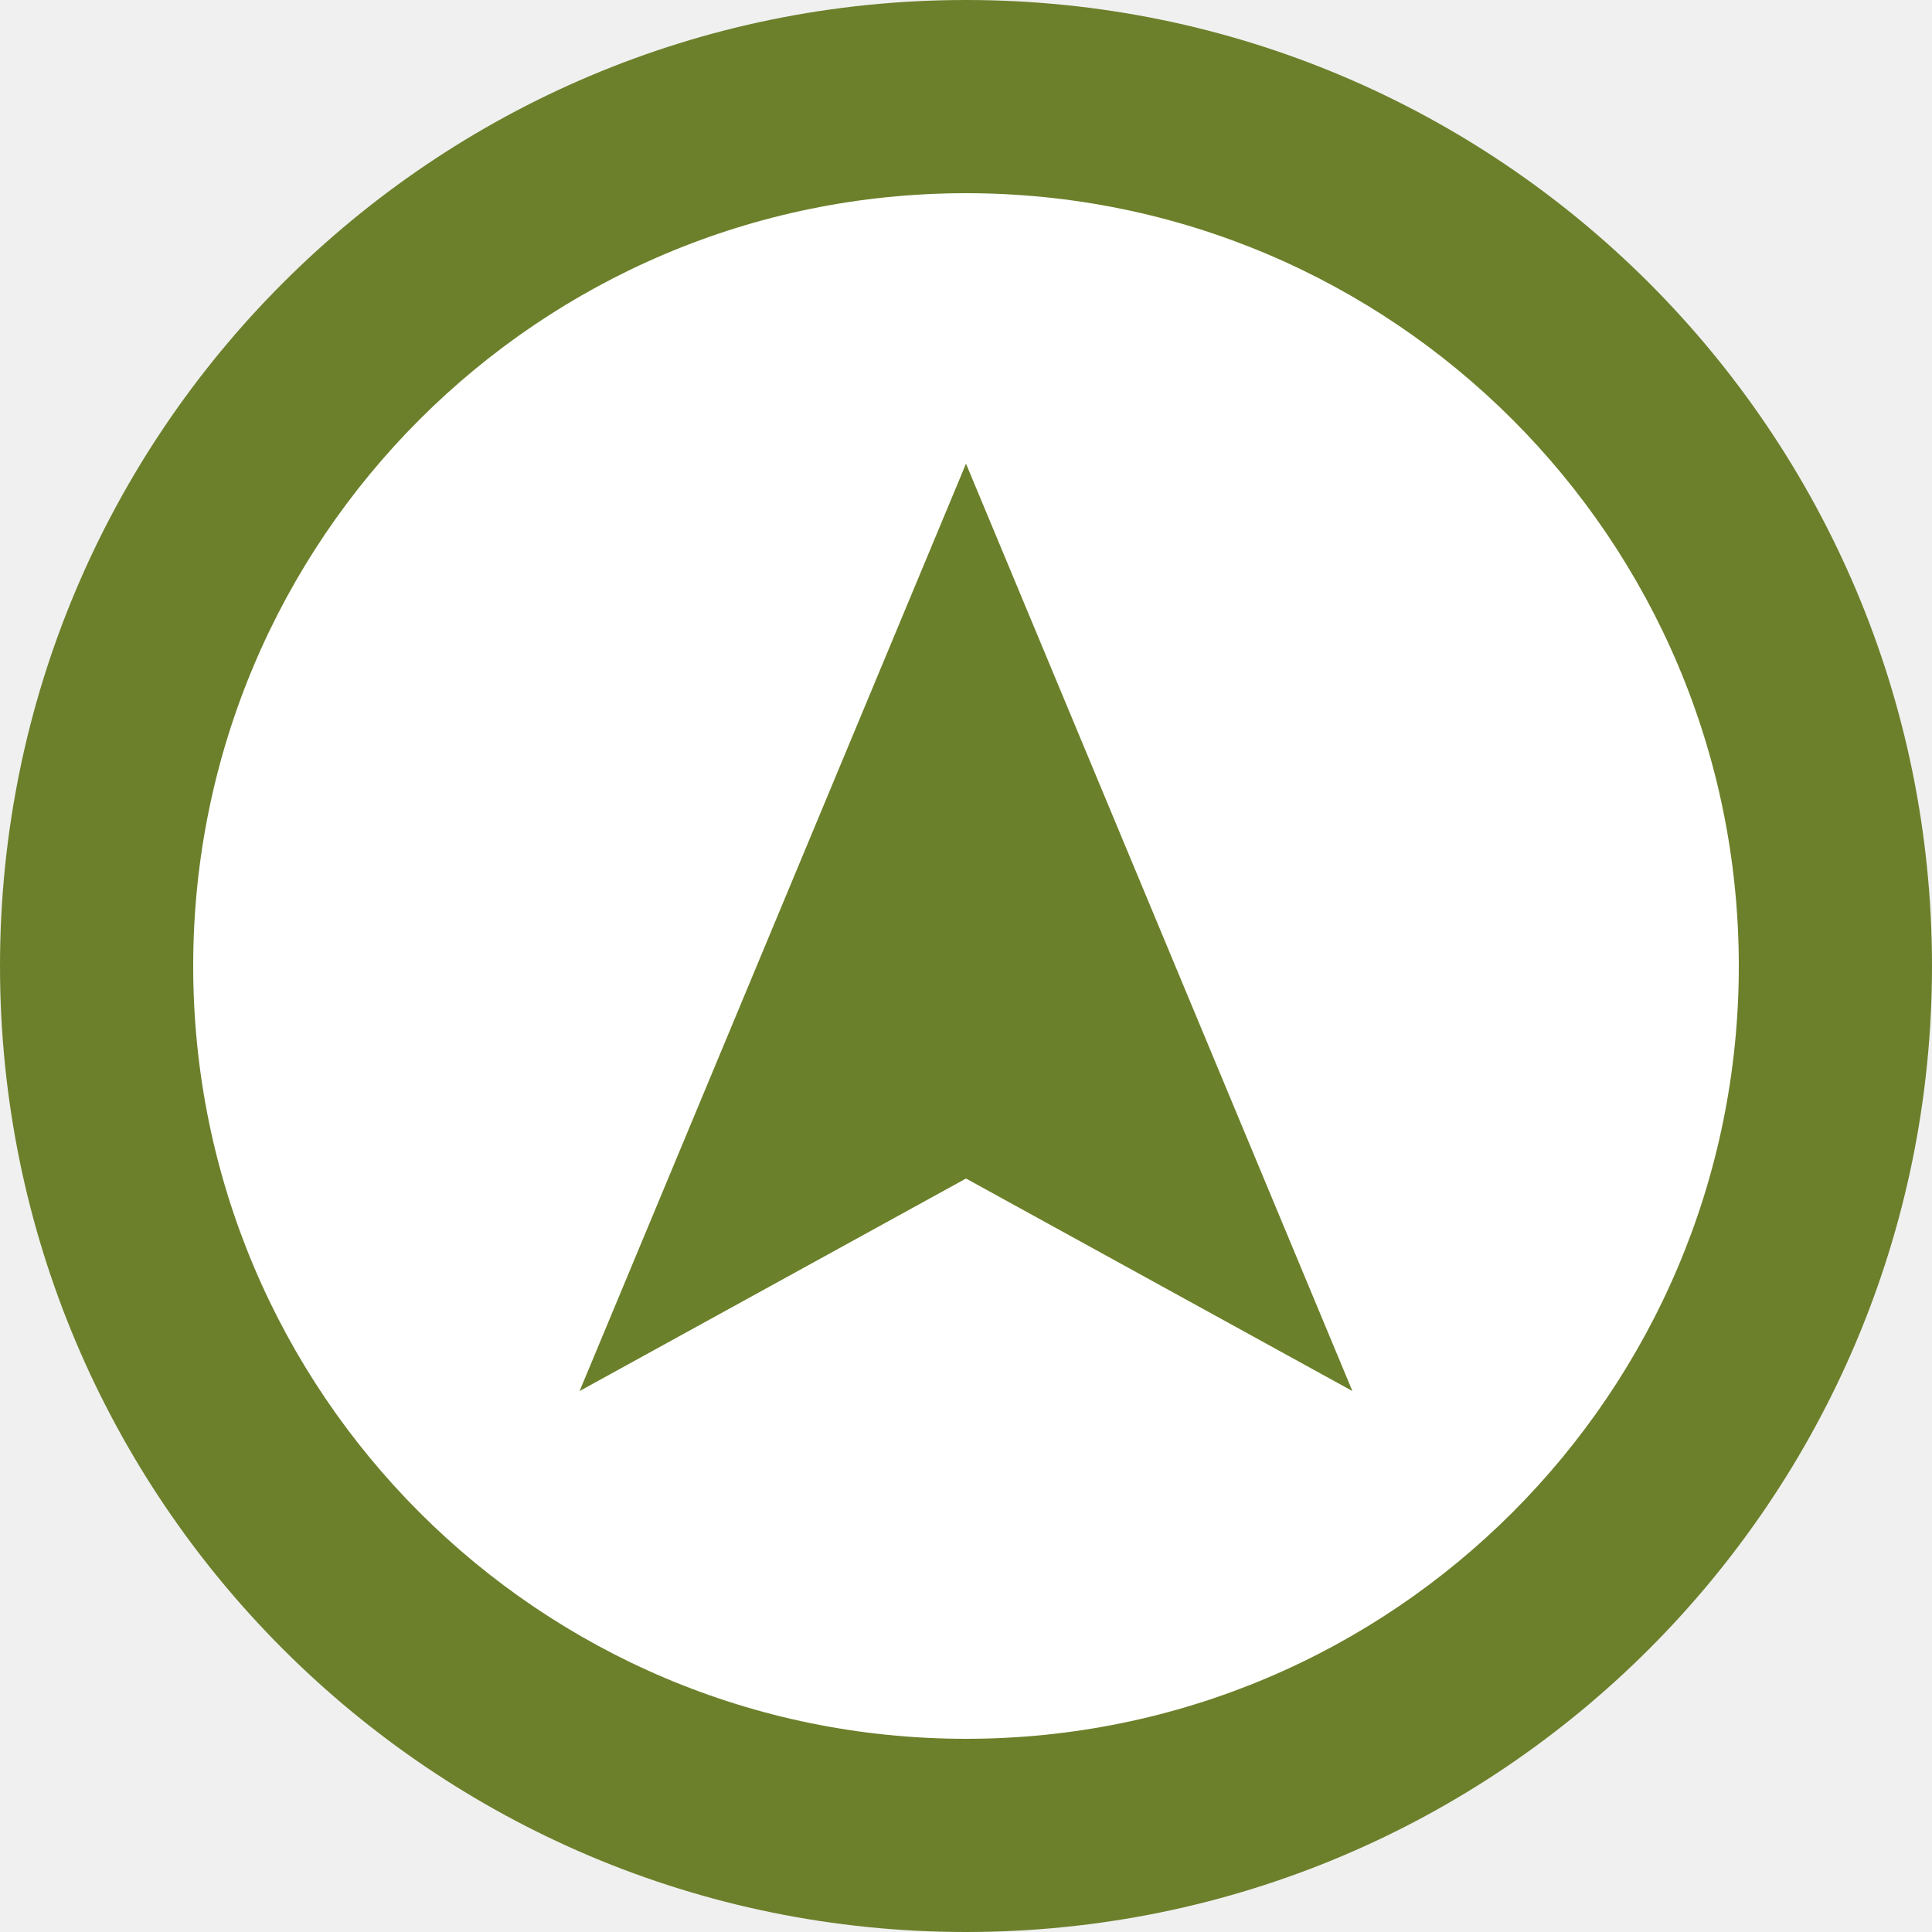
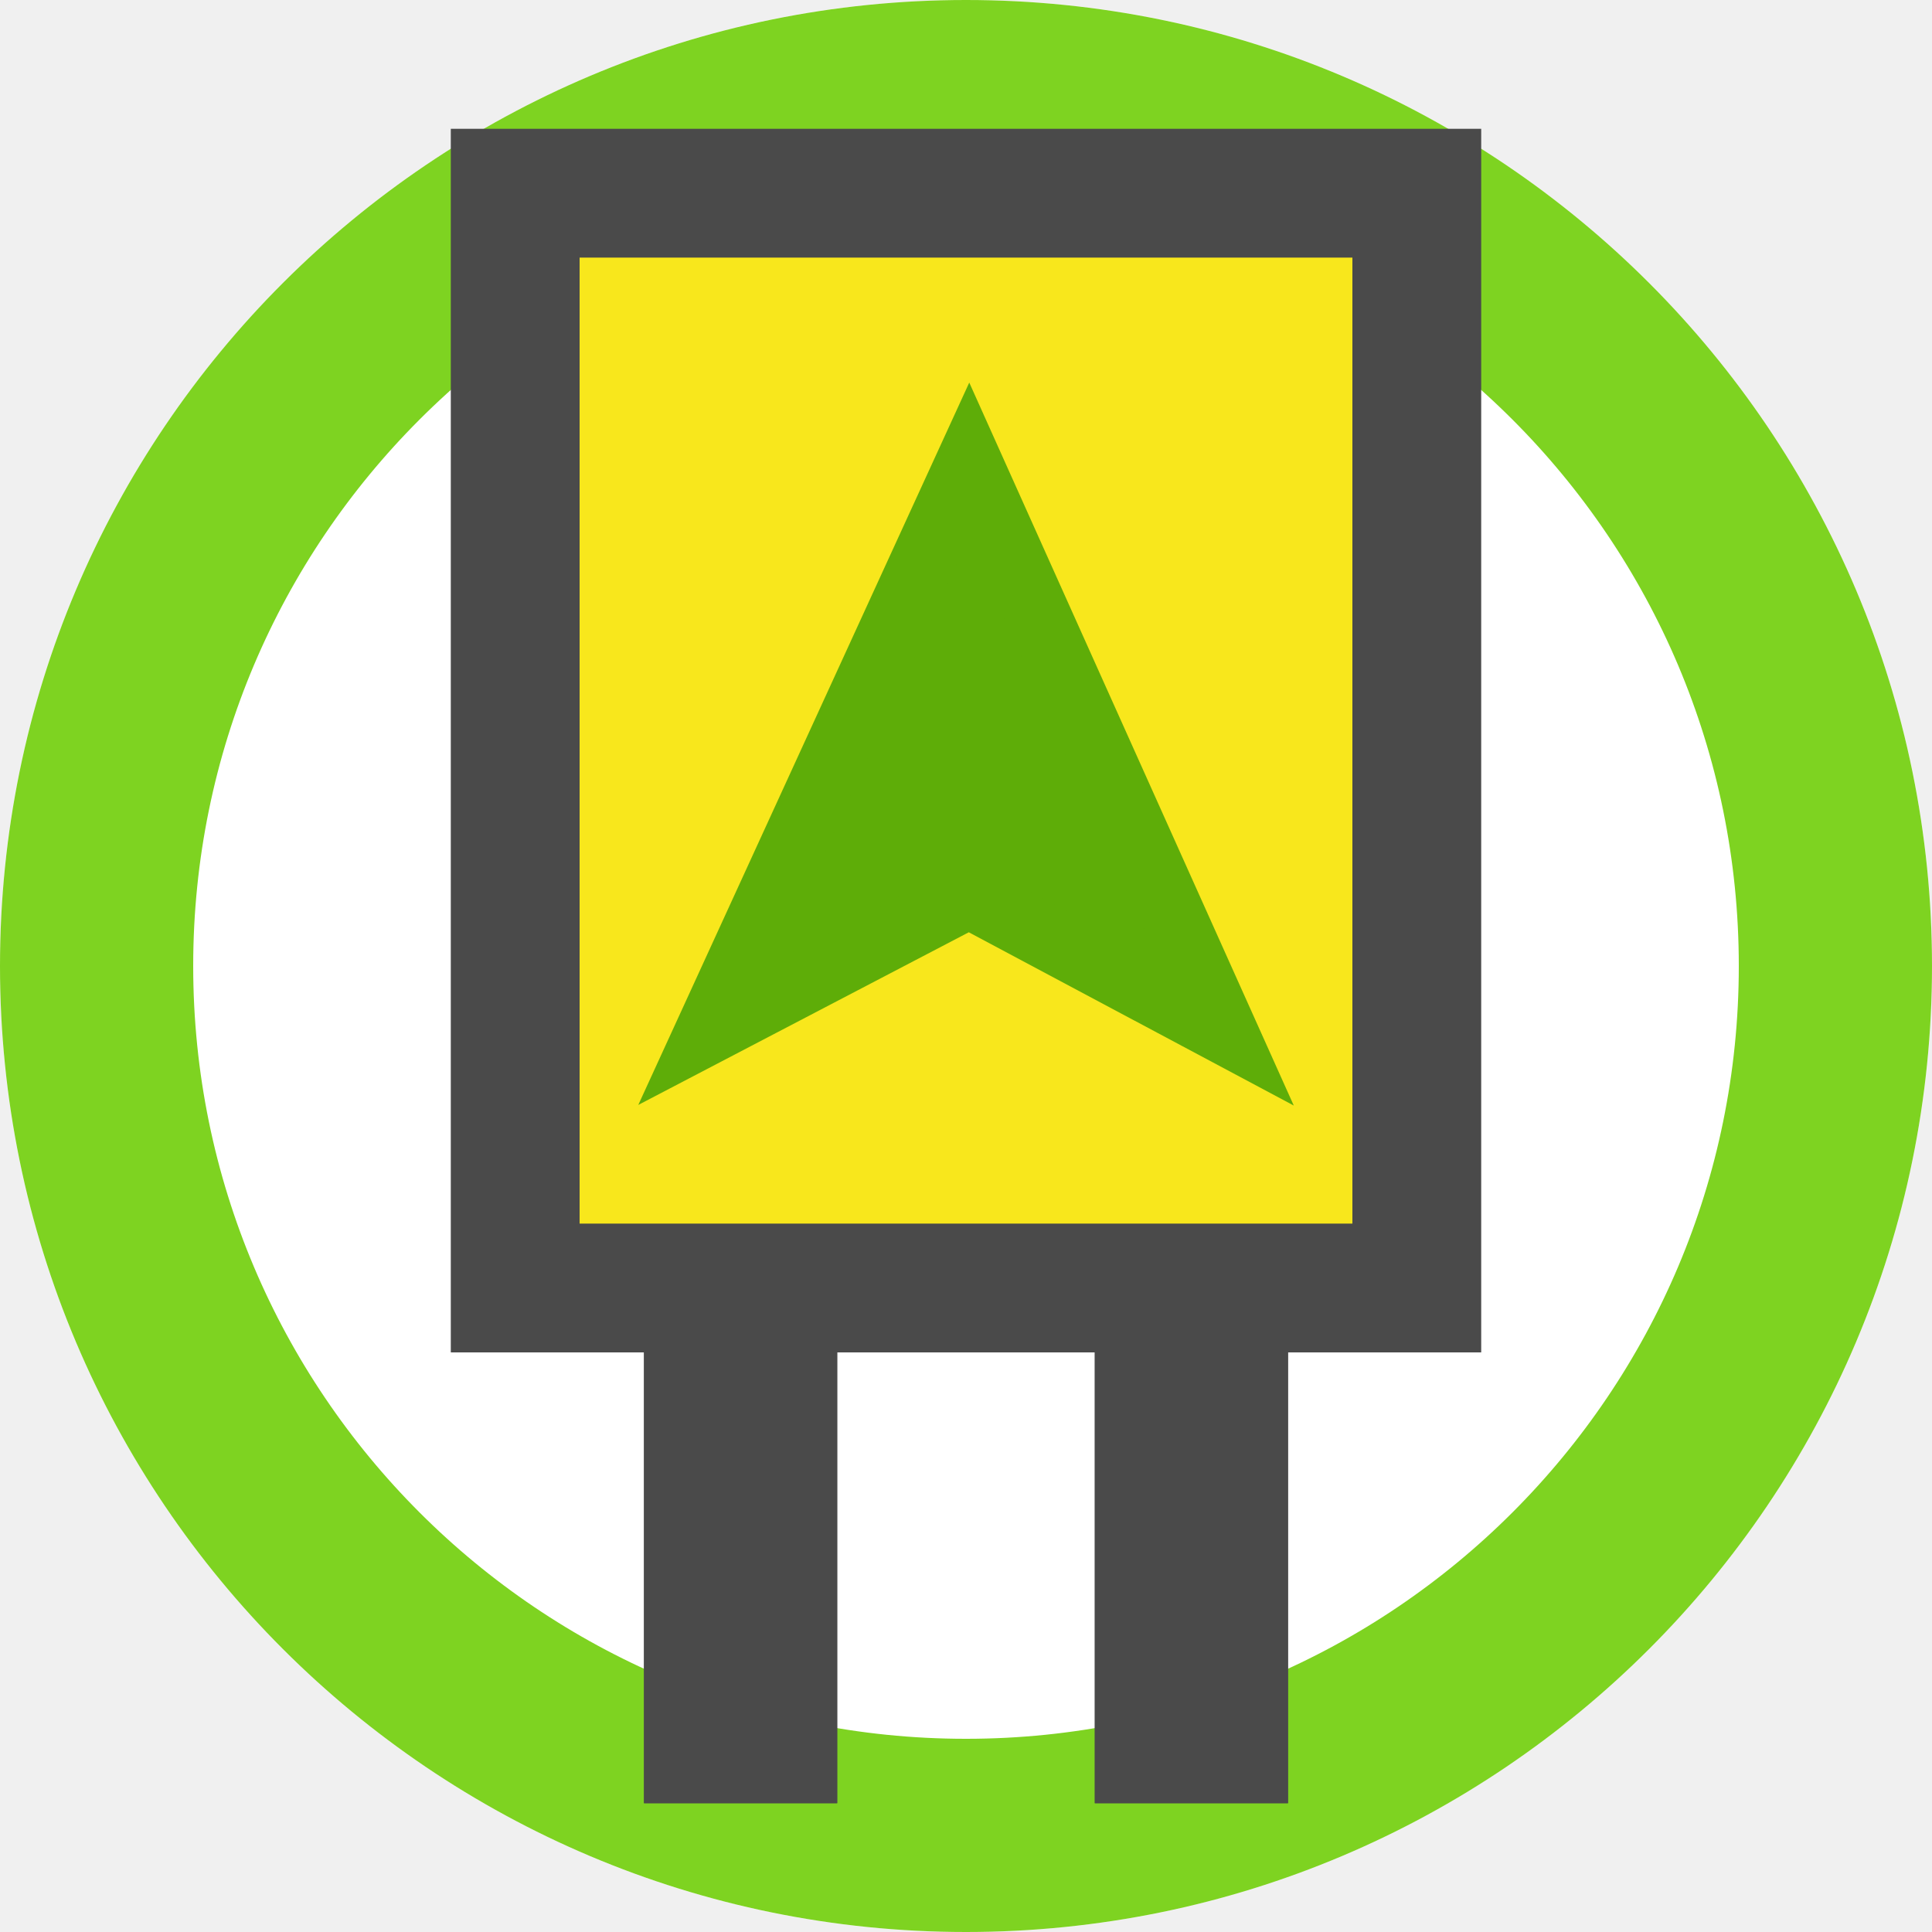
- <svg xmlns="http://www.w3.org/2000/svg" id="Layer_1" data-name="Layer 1" viewBox="0 0 100 100">
+ <svg xmlns="http://www.w3.org/2000/svg" xmlns:xlink="http://www.w3.org/1999/xlink" width="30px" height="30px" viewBox="0 0 30 30" version="1.1">
  <defs>
-     <style>.cls-1{fill:#fff;}.cls-2{fill:#6c802b;}.cls-3{fill:#6b802a;}</style>
+     <circle id="path-1" cx="15" cy="15" r="15" />
+     <rect id="path-2" x="10" y="20" width="3" height="8" />
+     <rect id="path-3" x="17" y="20" width="3" height="8" />
  </defs>
-   <circle class="cls-1" cx="50" cy="50" r="45" />
-   <path class="cls-2" d="M50,10A40,40,0,1,1,10,50,40,40,0,0,1,50,10M50,0a50,50,0,1,0,50,50A50,50,0,0,0,50,0Z" />
-   <polygon class="cls-3" points="50 24 70 72 50 61 30 72 50 24" />
+   <g id="robofork" stroke="none" stroke-width="1" fill="none" fill-rule="evenodd">
+     <g id="Oval">
+       <use fill="#FFFFFF" fill-rule="evenodd" xlink:href="#path-1" />
+       <circle stroke="#7ED321" stroke-width="3" cx="15" cy="15" r="13.5" />
+     </g>
+     <rect id="Rectangle" stroke="#4A4A4A" stroke-width="2" fill="#F8E71C" x="8" y="3" width="14" height="17" />
+     <g id="Rectangle-2">
+       <use fill="#4A4A4A" fill-rule="evenodd" xlink:href="#path-2" />
+       <rect stroke="#4A4A4A" stroke-width="1" x="10.5" y="20.5" width="2" height="7" />
+     </g>
+     <g id="Rectangle-2-Copy">
+       <use fill="#4A4A4A" fill-rule="evenodd" xlink:href="#path-3" />
+       <rect stroke="#4A4A4A" stroke-width="1" x="17.5" y="20.5" width="2" height="7" />
+     </g>
+     <polygon id="Path-2" stroke="#5EAD08" fill="#5EAD08" points="15.046 7.151 19.035 16.038 15.046 13.911 10.974 16.038" />
+   </g>
</svg>
